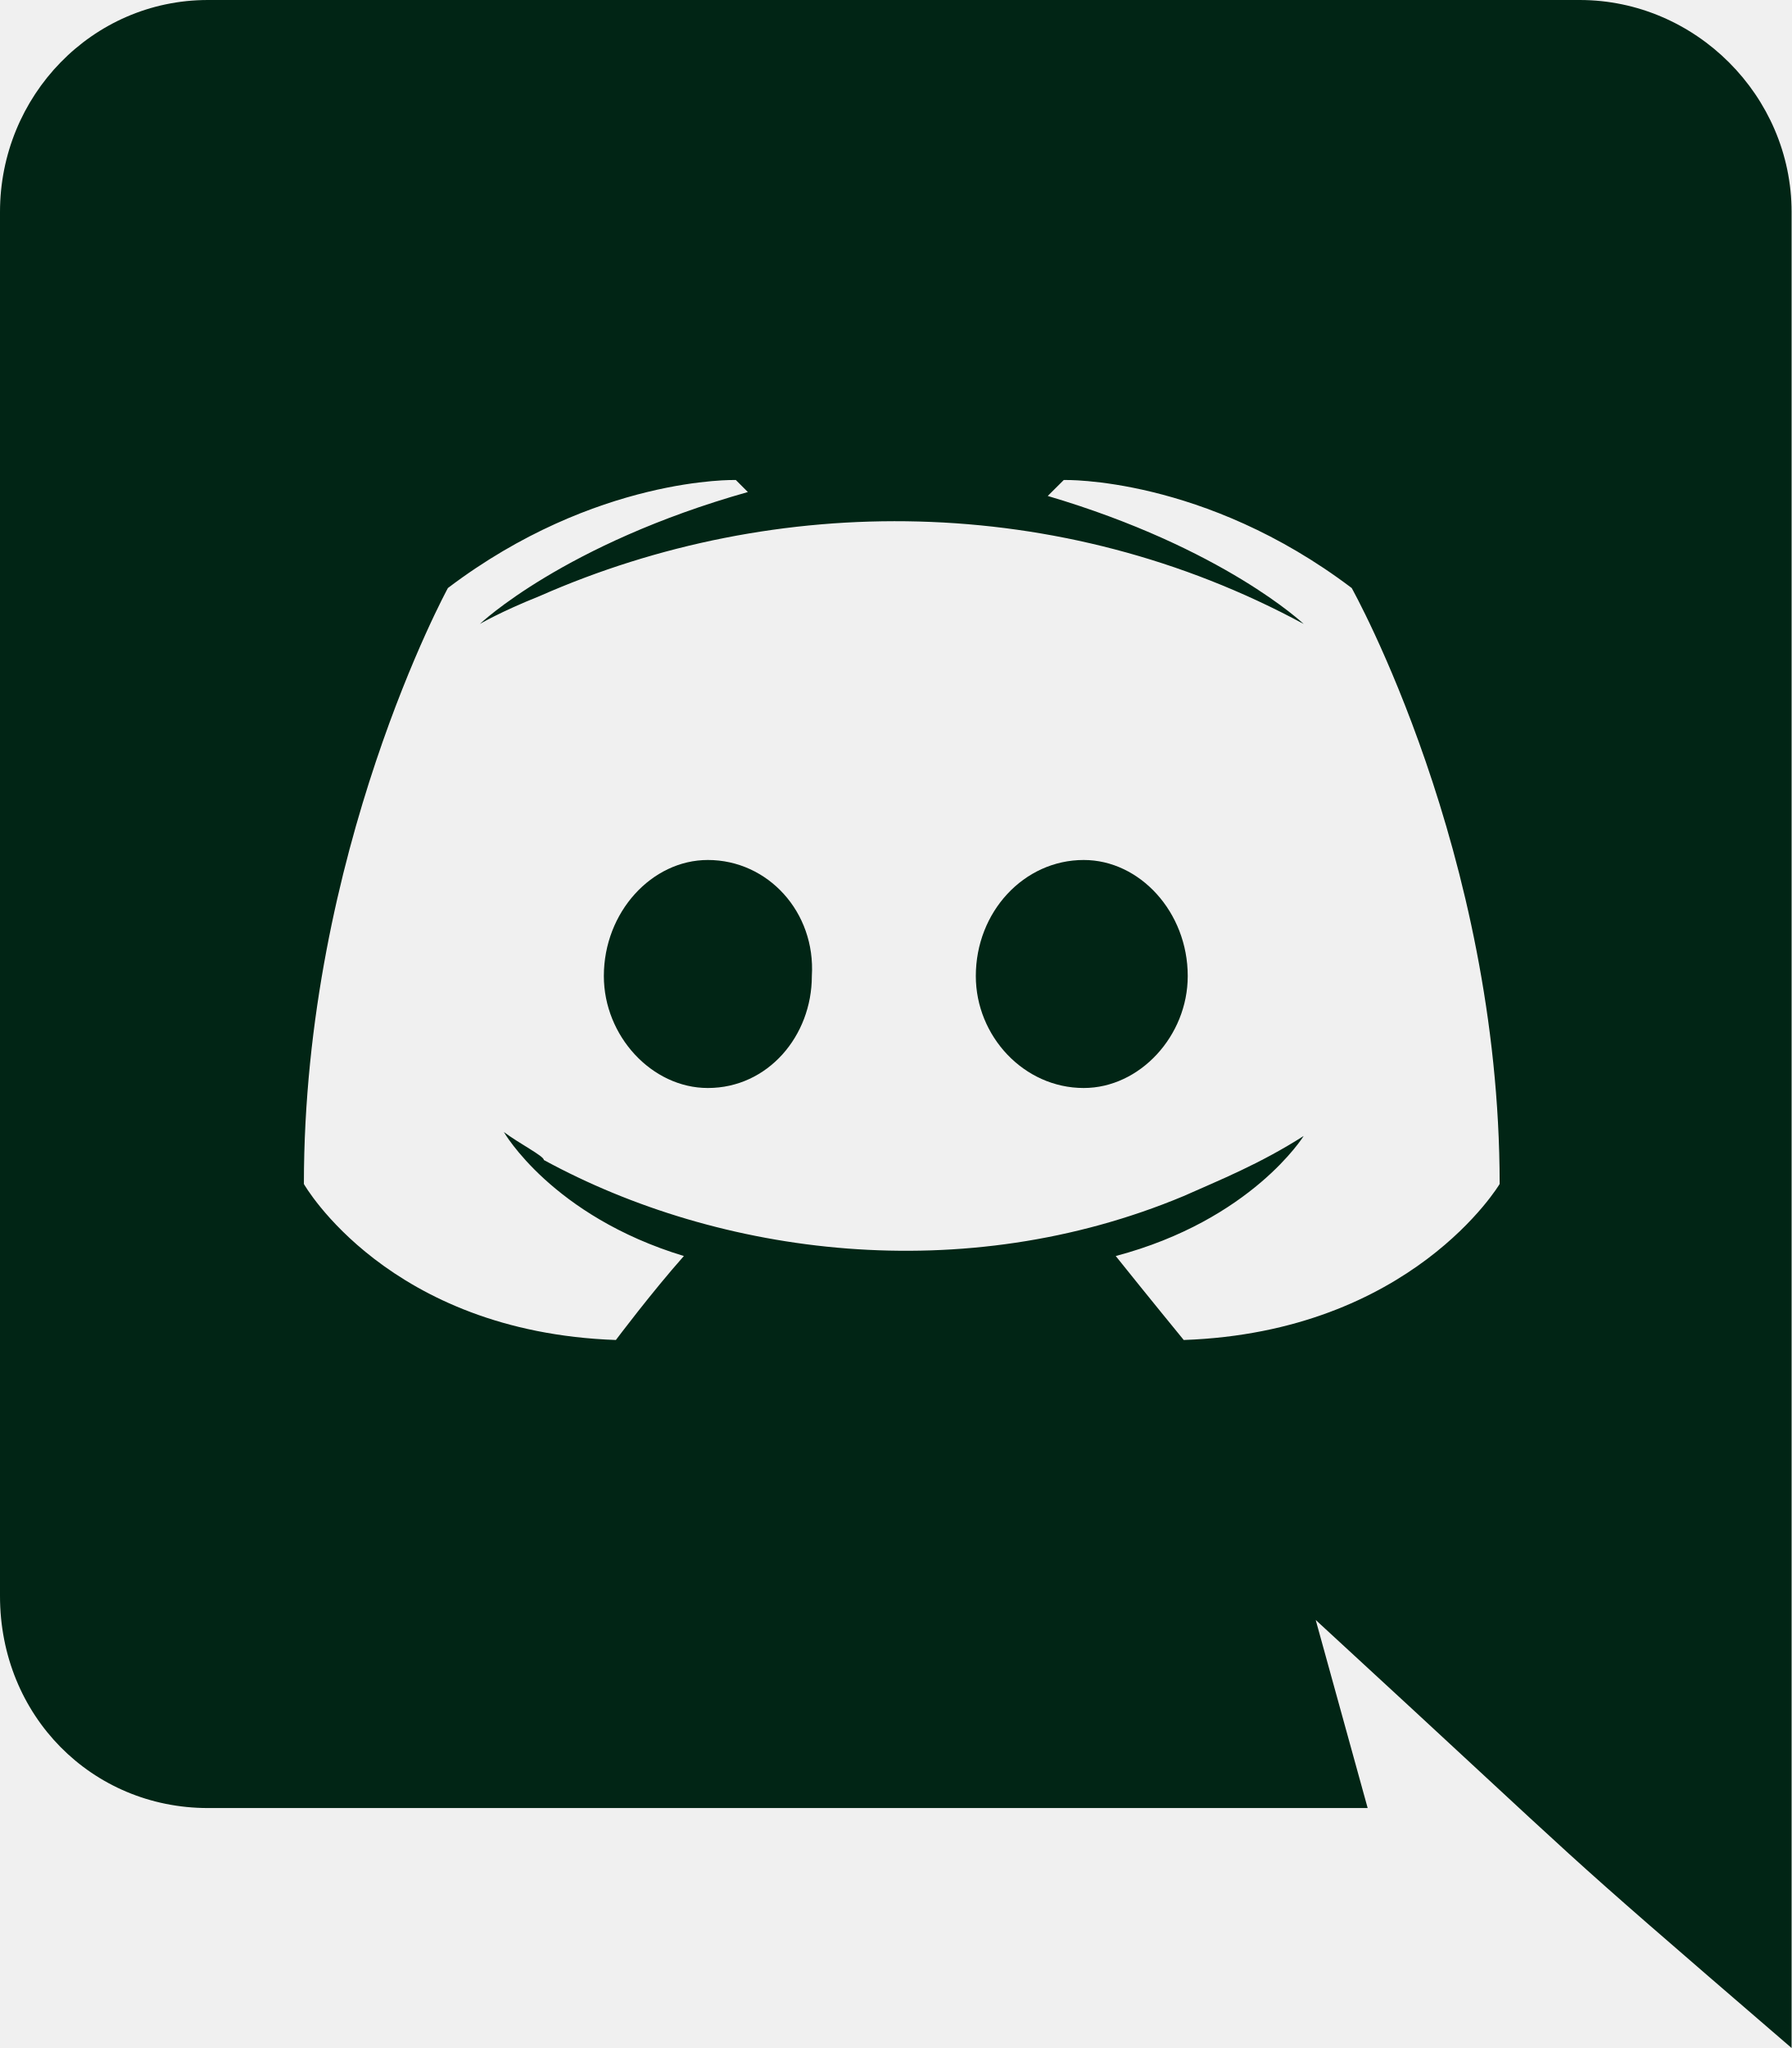
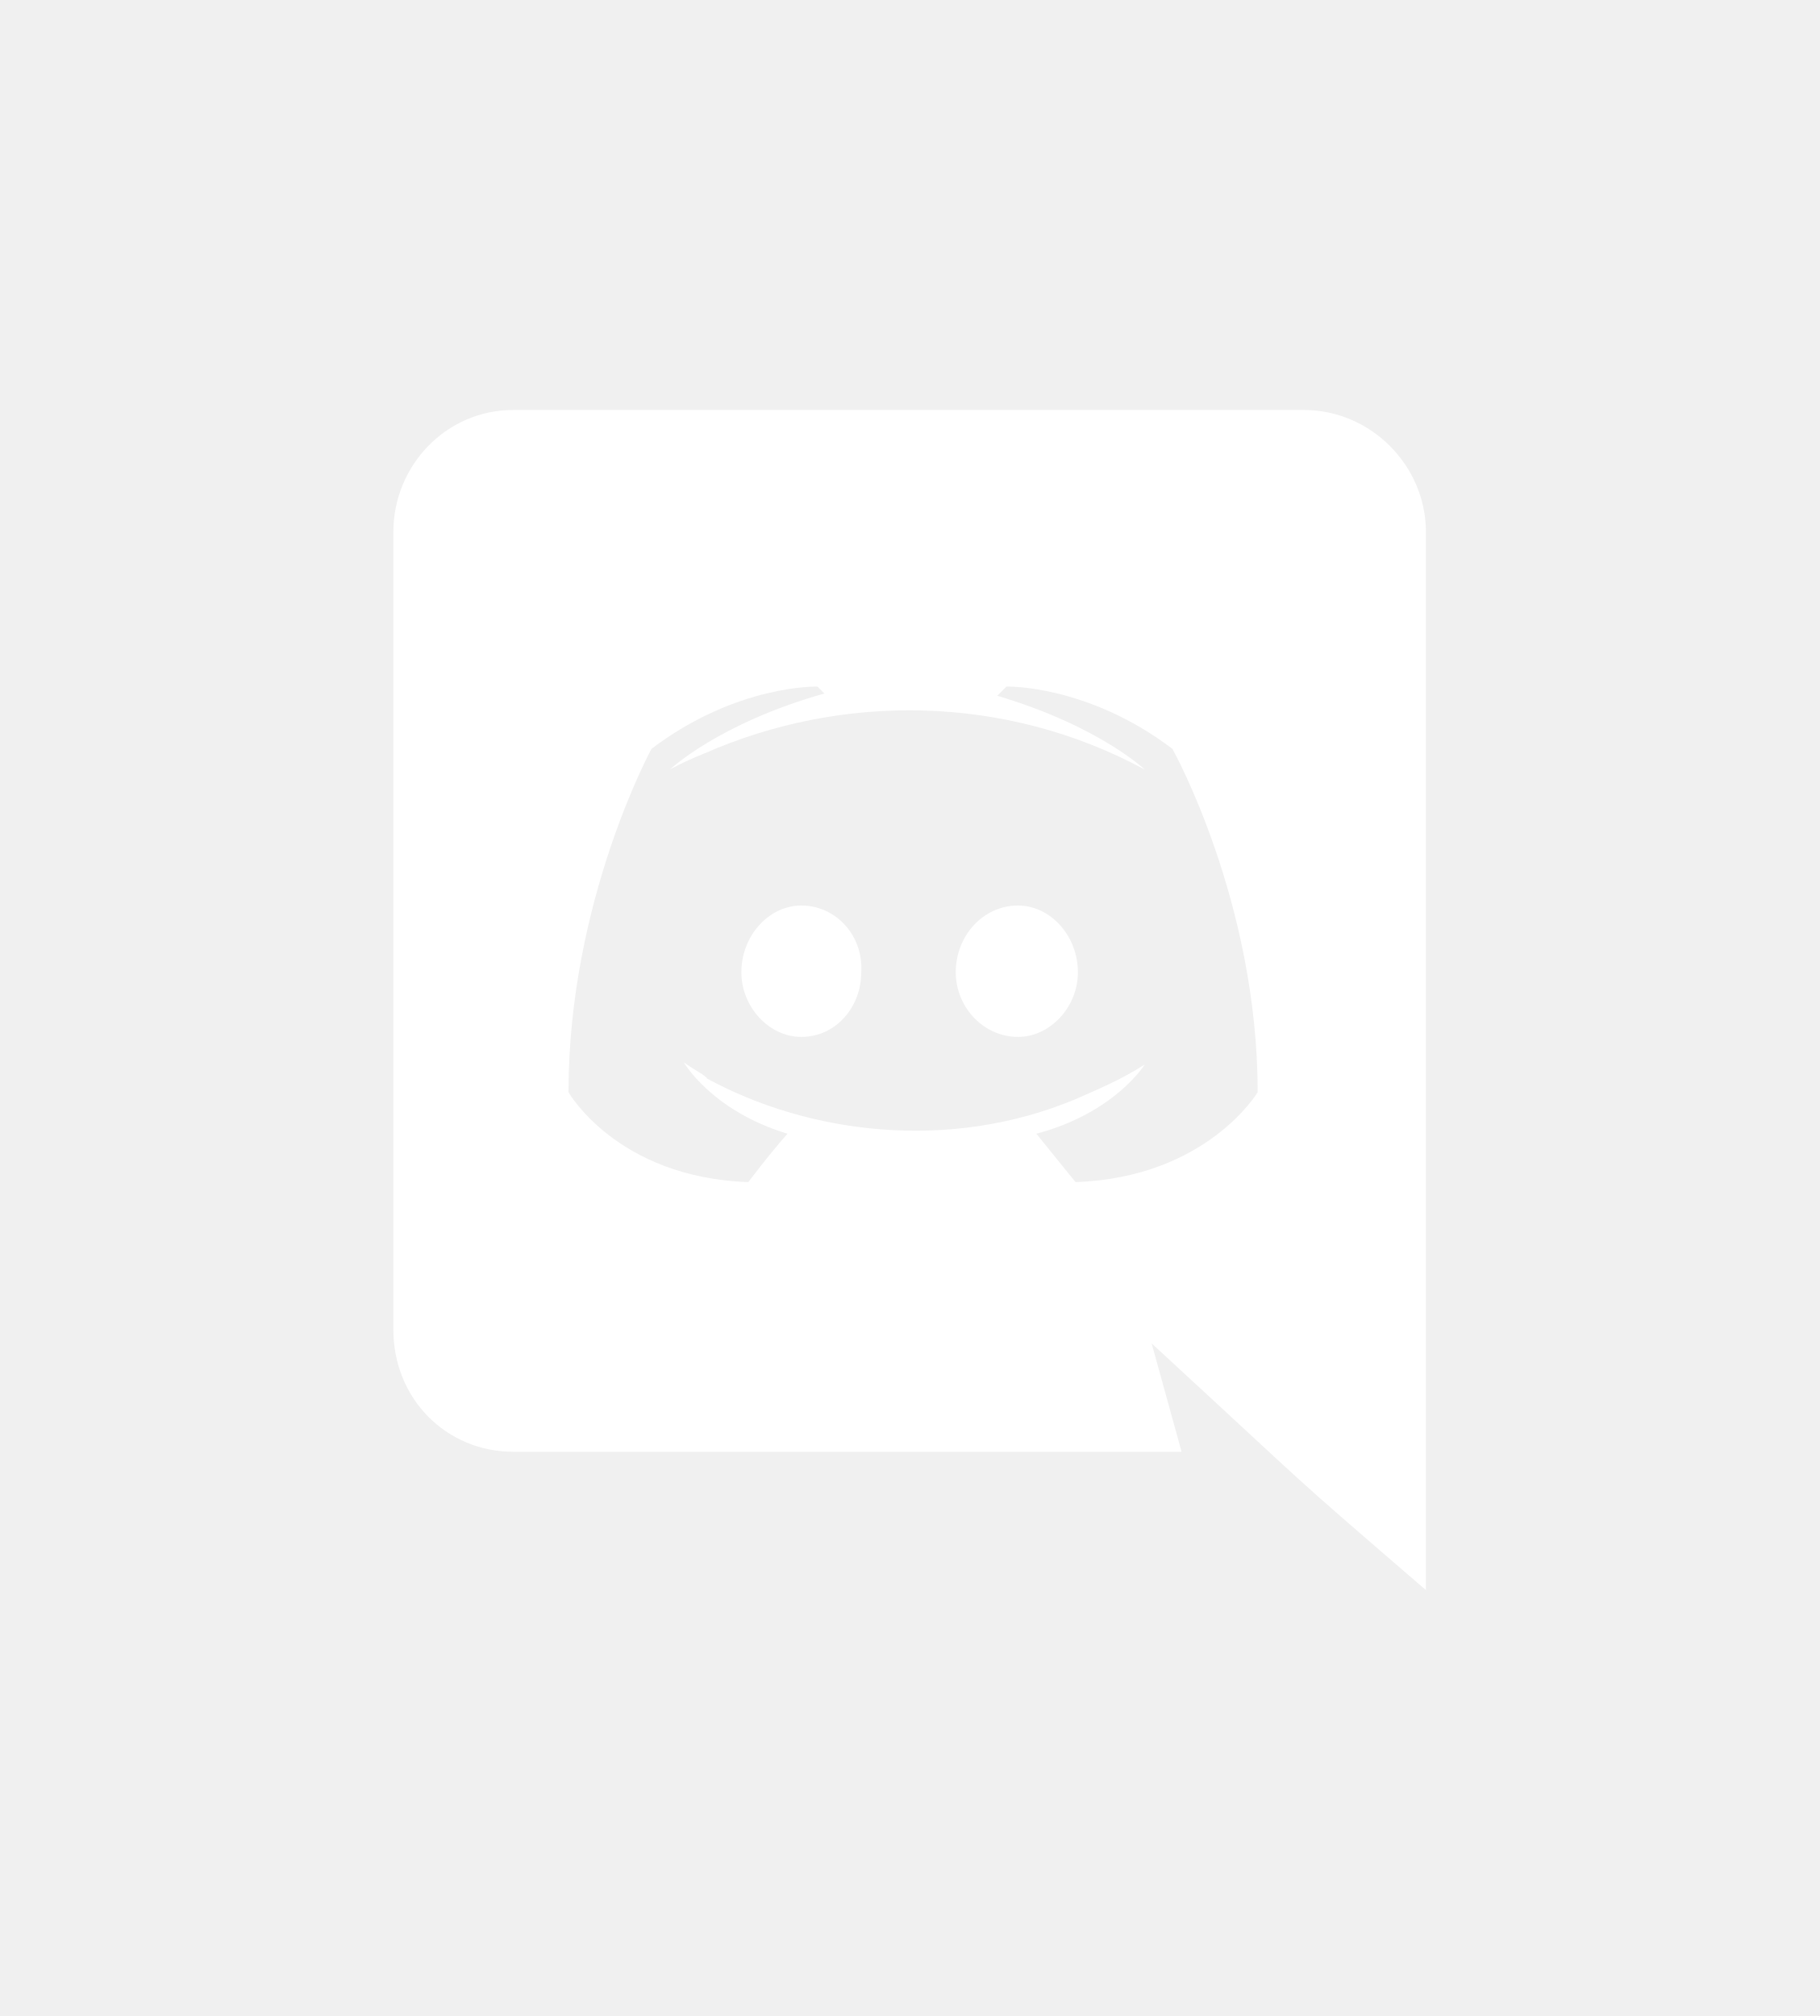
- <svg xmlns="http://www.w3.org/2000/svg" width="21" height="24" viewBox="0 0 21 24" fill="none">
-   <path d="M13.922 11.438C13.922 10.688 13.359 10.078 12.703 10.078C12 10.078 11.438 10.688 11.438 11.438C11.438 12.141 12 12.75 12.703 12.75C13.359 12.75 13.922 12.141 13.922 11.438ZM8.297 10.078C7.641 10.078 7.078 10.688 7.078 11.438C7.078 12.141 7.641 12.75 8.297 12.75C9 12.75 9.516 12.141 9.516 11.438C9.562 10.688 9 10.078 8.297 10.078ZM21 2.484C21 1.125 19.875 0 18.516 0H2.438C1.078 0 0 1.125 0 2.484V18.703C0 20.109 1.078 21.188 2.438 21.188H16.031L15.422 18.984C18.938 22.219 17.953 21.375 21 24V2.484ZM17.578 13.875C17.578 13.875 16.547 15.609 13.875 15.703C13.875 15.703 13.453 15.188 13.078 14.719C14.672 14.297 15.281 13.312 15.281 13.312C14.766 13.641 14.297 13.828 13.875 14.016C11.297 15.094 8.438 14.719 6.375 13.594C6.375 13.547 6.094 13.406 5.906 13.266C5.906 13.266 6.469 14.25 8.016 14.719C7.641 15.141 7.219 15.703 7.219 15.703C4.547 15.609 3.562 13.875 3.562 13.875C3.562 9.984 5.25 6.891 5.25 6.891C6.984 5.578 8.625 5.625 8.625 5.625L8.766 5.766C6.609 6.375 5.625 7.312 5.625 7.312C5.625 7.312 5.859 7.172 6.328 6.984C9.094 5.766 12.422 5.766 15.281 7.312C15.281 7.312 14.344 6.422 12.281 5.812L12.469 5.625C12.469 5.625 14.109 5.578 15.844 6.891C15.844 6.891 17.578 9.984 17.578 13.875Z" fill="#012515" />
+ <svg xmlns="http://www.w3.org/2000/svg" width="37" height="41" viewBox="0 0 37 41" fill="none">
+   <path d="M21.922 19.775C21.922 19.025 21.359 18.416 20.703 18.416C20 18.416 19.438 19.025 19.438 19.775C19.438 20.479 20 21.088 20.703 21.088C21.359 21.088 21.922 20.479 21.922 19.775ZM16.297 18.416C15.641 18.416 15.078 19.025 15.078 19.775C15.078 20.479 15.641 21.088 16.297 21.088C17 21.088 17.516 20.479 17.516 19.775C17.562 19.025 17 18.416 16.297 18.416ZM29 10.822C29 9.463 27.875 8.338 26.516 8.338H10.438C9.078 8.338 8 9.463 8 10.822V27.041C8 28.447 9.078 29.525 10.438 29.525H24.031L23.422 27.322C26.938 30.557 25.953 29.713 29 32.338V10.822ZM25.578 22.213C25.578 22.213 24.547 23.947 21.875 24.041C21.875 24.041 21.453 23.525 21.078 23.057C22.672 22.635 23.281 21.65 23.281 21.65C22.766 21.979 22.297 22.166 21.875 22.354C19.297 23.432 16.438 23.057 14.375 21.932C14.375 21.885 14.094 21.744 13.906 21.604C13.906 21.604 14.469 22.588 16.016 23.057C15.641 23.479 15.219 24.041 15.219 24.041C12.547 23.947 11.562 22.213 11.562 22.213C11.562 18.322 13.25 15.229 13.25 15.229C14.984 13.916 16.625 13.963 16.625 13.963L16.766 14.104C14.609 14.713 13.625 15.65 13.625 15.65C13.625 15.65 13.859 15.51 14.328 15.322C17.094 14.104 20.422 14.104 23.281 15.65C23.281 15.65 22.344 14.76 20.281 14.15L20.469 13.963C20.469 13.963 22.109 13.916 23.844 15.229C23.844 15.229 25.578 18.322 25.578 22.213Z" fill="white" />
</svg>
